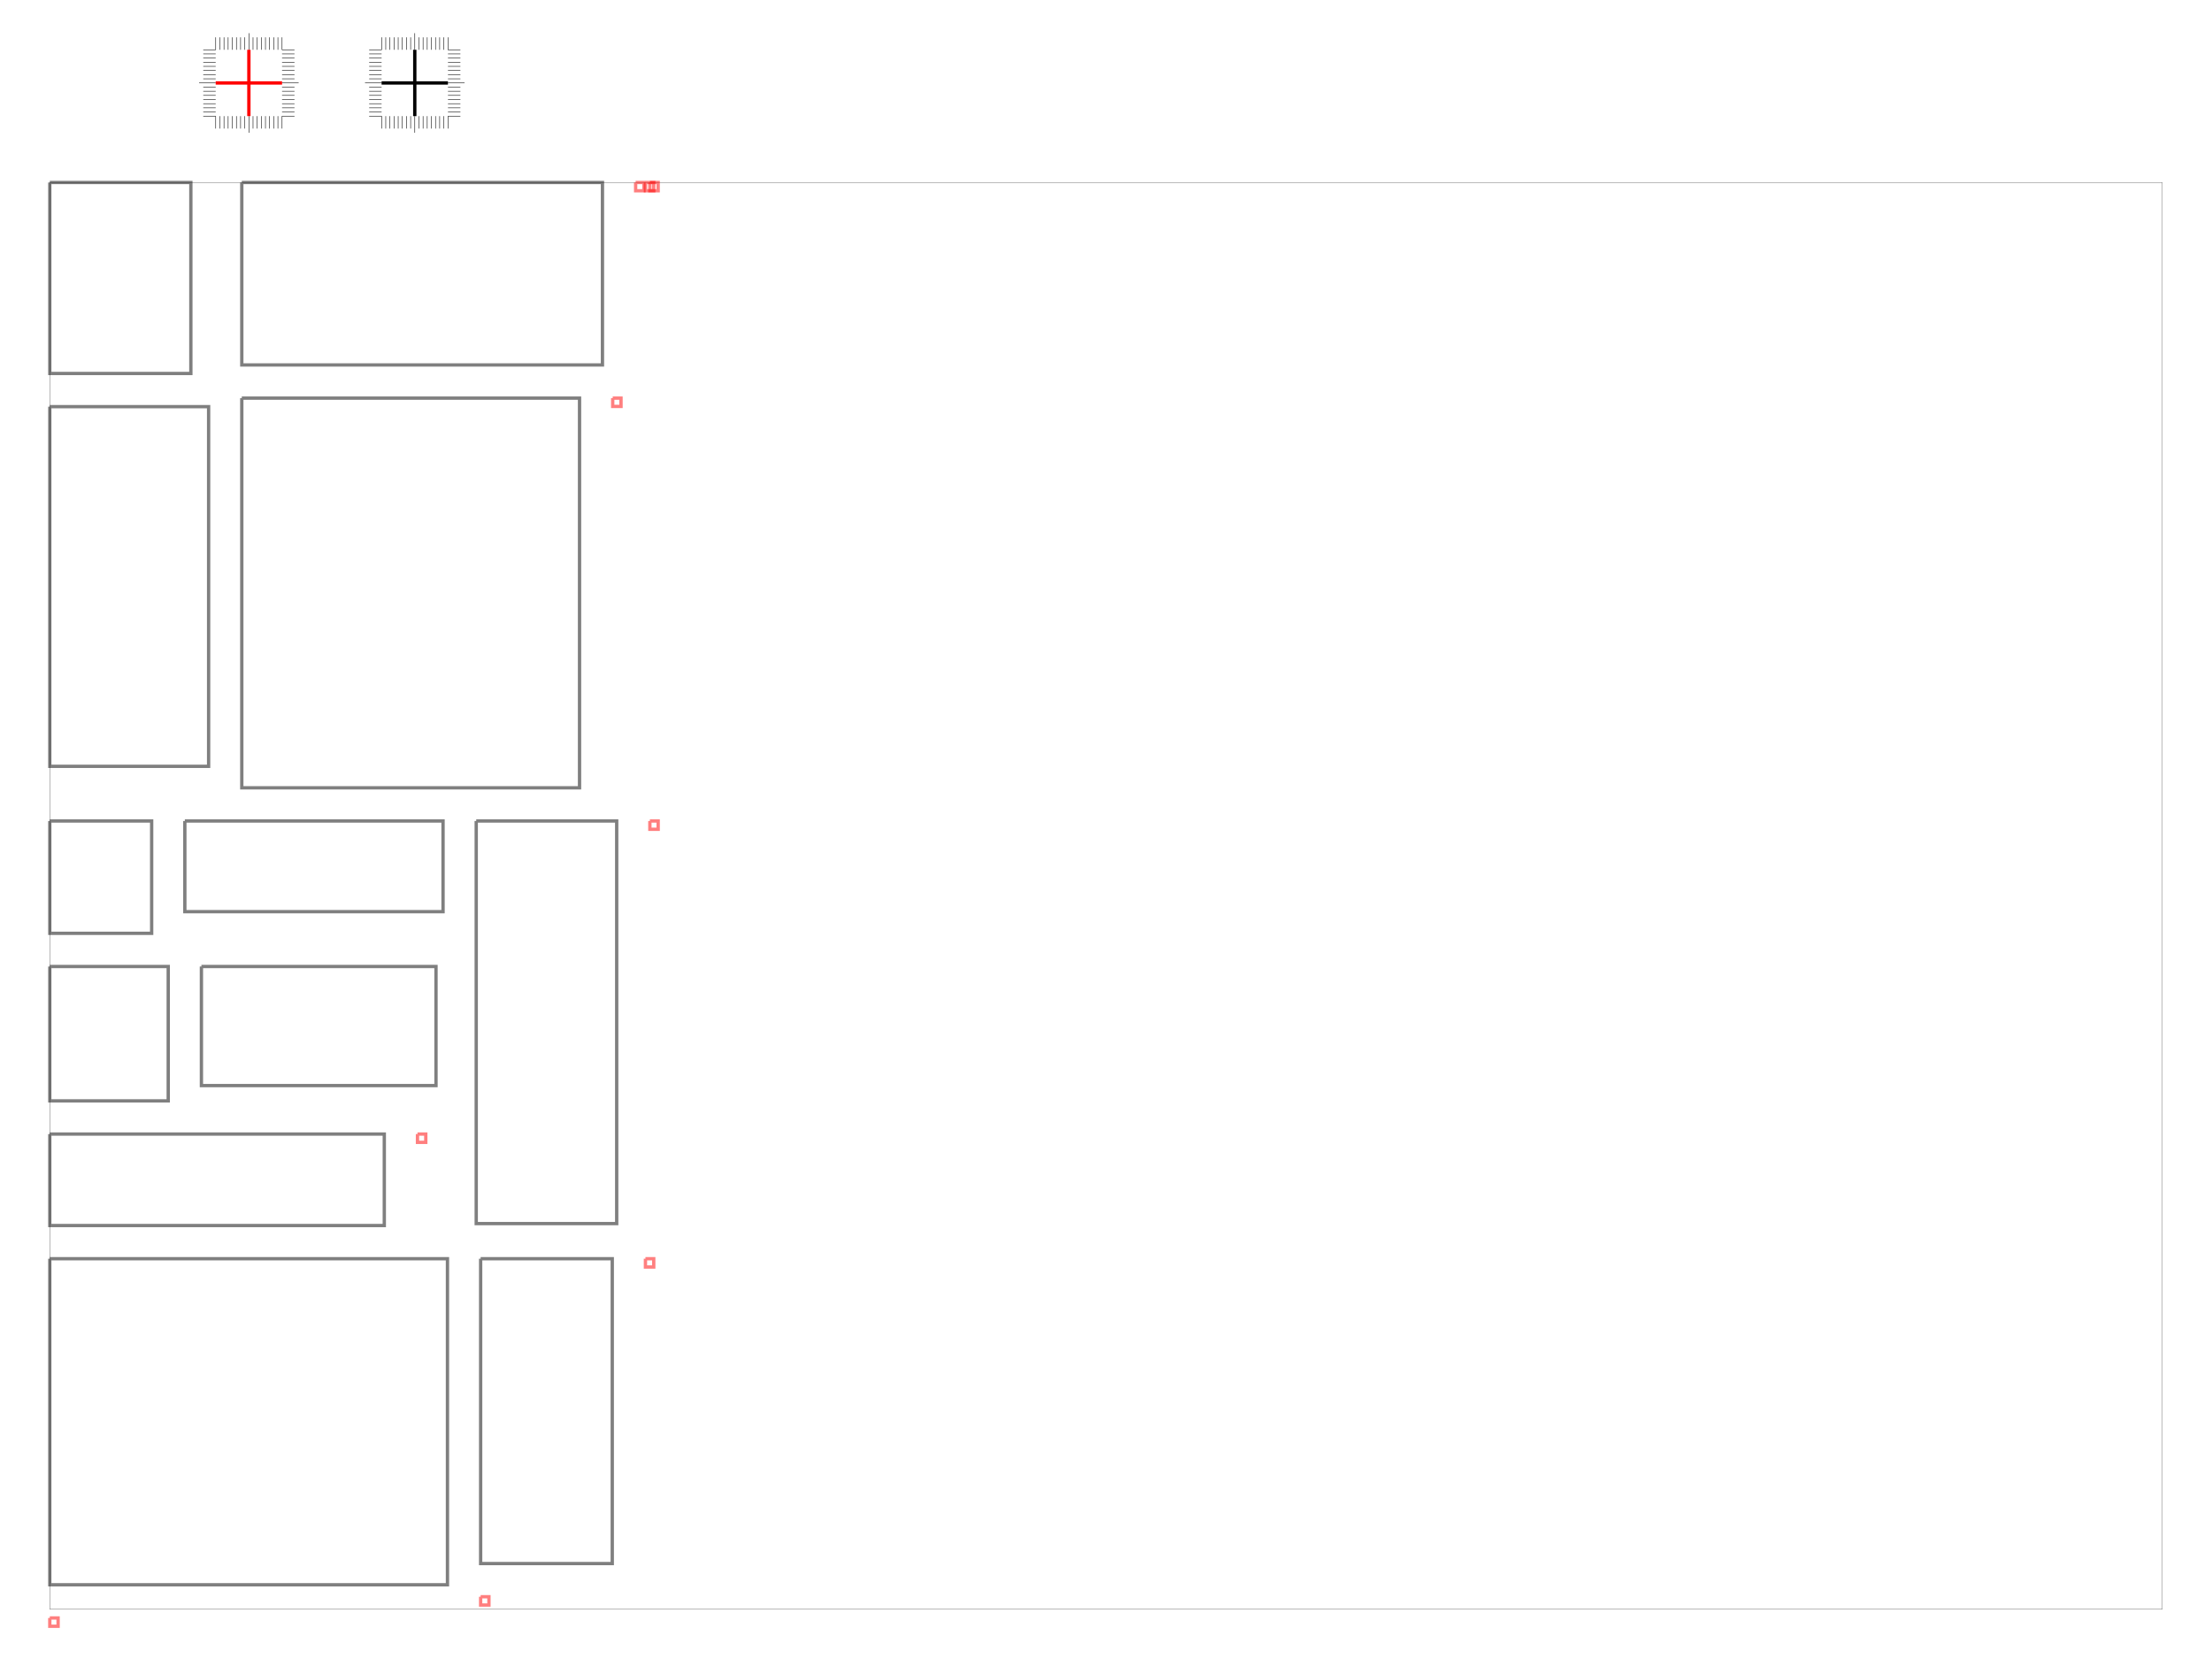
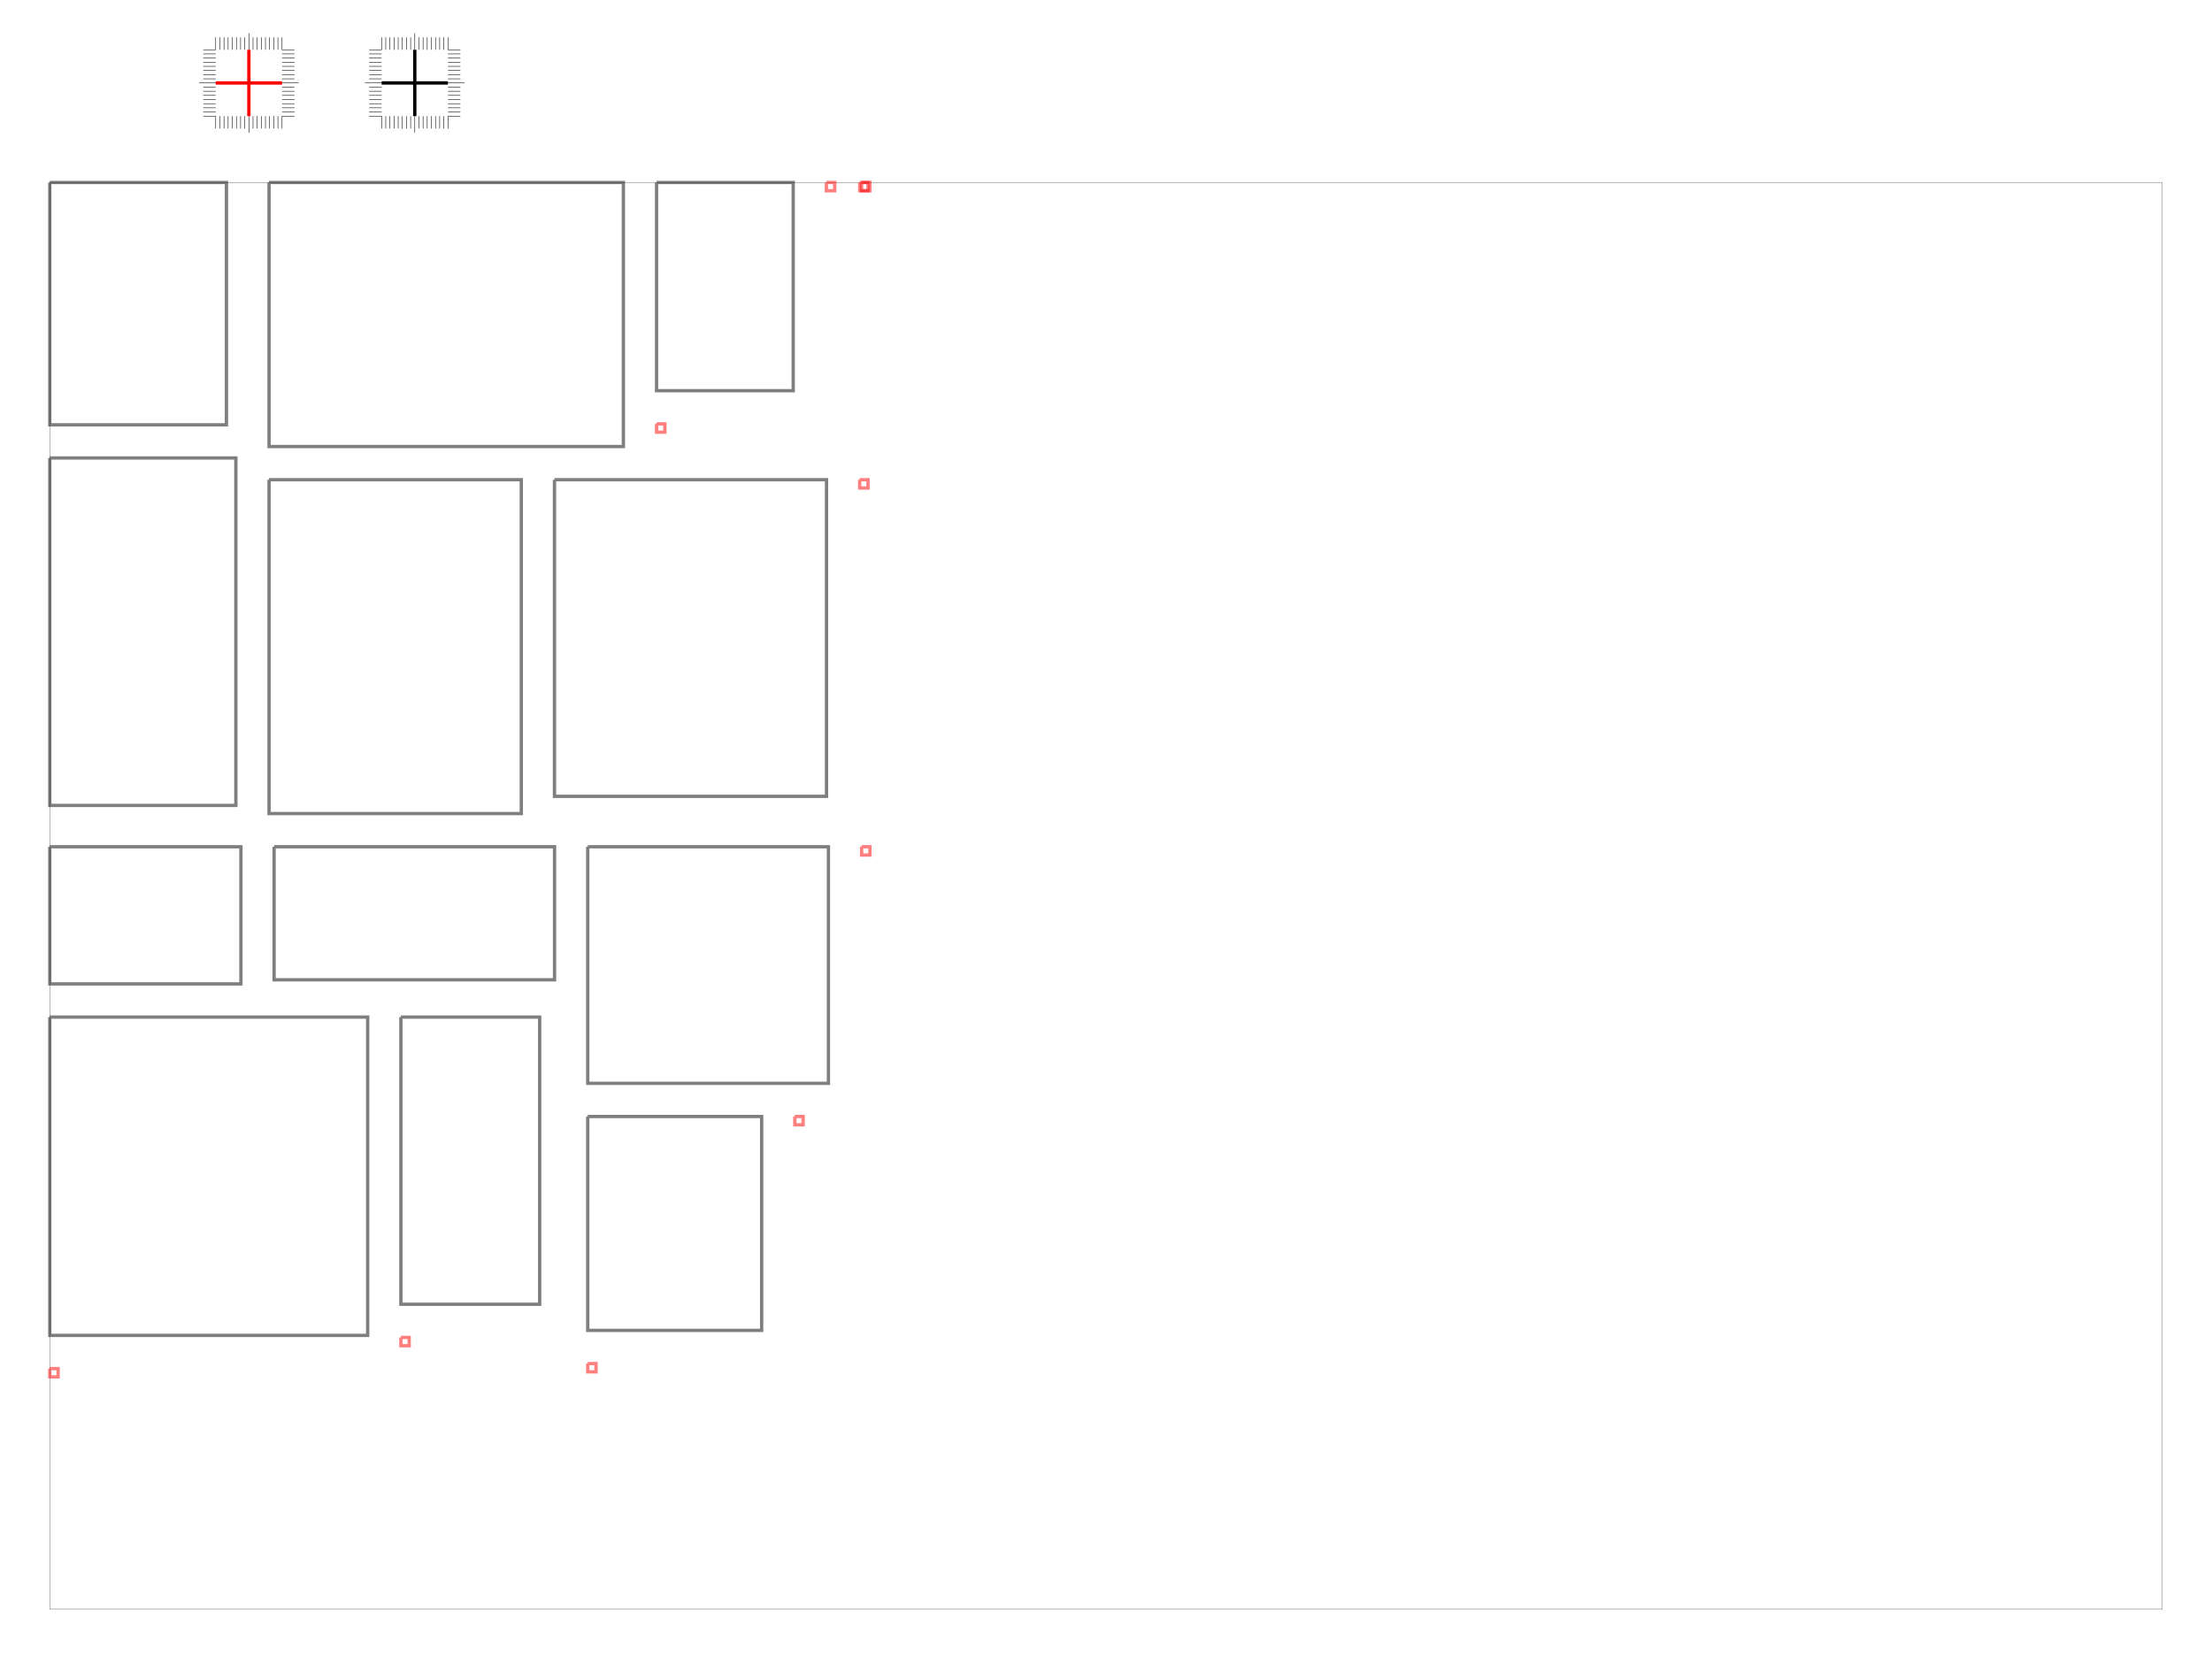
<svg xmlns="http://www.w3.org/2000/svg" width="12in" height="9in" viewBox="0 0 13333 10000" version="1.1" id="svg6">
  <g id="g5" transform="translate(0.0 0.0)">
    <path d="M 300.0 1100.0 L 300.0 9700.0 L 13033.3 9700.0 L 13033.3 1100.0 L 300.0 1100.0" stroke="black" fill="none" stroke-width="3" stroke-opacity="0.5" />
  </g>
  <g id="g5" transform="translate(0.0 0.0)">
-     <path d="M 3831.3 1100.0 L 3831.3 1150.0 L 3881.3 1150.0 L 3881.3 1100.0 L 3831.3 1100.0" stroke="red" fill="none" stroke-width="20.0" stroke-opacity="0.5" />
-     <path d="M 3890.4 1100.0 L 3890.4 1150.0 L 3940.4 1150.0 L 3940.4 1100.0 L 3890.4 1100.0" stroke="red" fill="none" stroke-width="20.0" stroke-opacity="0.5" />
-     <path d="M 3917.1 1100.0 L 3917.1 1150.0 L 3967.1 1150.0 L 3967.1 1100.0 L 3917.1 1100.0" stroke="red" fill="none" stroke-width="20.0" stroke-opacity="0.5" />
-     <path d="M 3693.1 2399.8 L 3693.1 2449.8 L 3743.1 2449.8 L 3743.1 2399.8 L 3693.1 2399.8" stroke="red" fill="none" stroke-width="20.0" stroke-opacity="0.5" />
-     <path d="M 3917.1 4948.7 L 3917.1 4998.7 L 3967.1 4998.7 L 3967.1 4948.7 L 3917.1 4948.7" stroke="red" fill="none" stroke-width="20.0" stroke-opacity="0.5" />
-     <path d="M 2516.3 6835.8 L 2516.3 6885.8 L 2566.3 6885.8 L 2566.3 6835.8 L 2516.3 6835.8" stroke="red" fill="none" stroke-width="20.0" stroke-opacity="0.5" />
-     <path d="M 3890.4 7587.2 L 3890.4 7637.2 L 3940.4 7637.2 L 3940.4 7587.2 L 3890.4 7587.2" stroke="red" fill="none" stroke-width="20.0" stroke-opacity="0.5" />
-     <path d="M 2897.0 9624.7 L 2897.0 9674.7 L 2947.0 9674.7 L 2947.0 9624.7 L 2897.0 9624.7" stroke="red" fill="none" stroke-width="20.0" stroke-opacity="0.5" />
-     <path d="M 300.0 9752.6 L 300.0 9802.6 L 350.0 9802.6 L 350.0 9752.6 L 300.0 9752.6" stroke="red" fill="none" stroke-width="20.0" stroke-opacity="0.5" />
+     <path d="M 5181.9 2891.6 L 5181.9 2941.6 L 5231.9 2941.6 L 5231.9 2891.6 L 5181.9 2891.6" stroke="red" fill="none" stroke-width="20.0" stroke-opacity="0.5" />
+     <path d="M 3957.4 2555.1 L 3957.4 2605.1 L 4007.4 2605.1 L 4007.4 2555.1 L 3957.4 2555.1" stroke="red" fill="none" stroke-width="20.0" stroke-opacity="0.5" />
+     <path d="M 4981.1 1100.0 L 4981.1 1150.0 L 5031.1 1150.0 L 5031.1 1100.0 L 4981.1 1100.0" stroke="red" fill="none" stroke-width="20.0" stroke-opacity="0.5" />
+     <path d="M 5181.9 1100.0 L 5181.9 1150.0 L 5231.9 1150.0 L 5231.9 1100.0 L 5181.9 1100.0" stroke="red" fill="none" stroke-width="20.0" stroke-opacity="0.5" />
+     <path d="M 5193.4 1100.0 L 5193.4 1150.0 L 5243.4 1150.0 L 5243.4 1100.0 L 5193.4 1100.0" stroke="red" fill="none" stroke-width="20.0" stroke-opacity="0.5" />
+     <path d="M 5193.4 5104.0 L 5193.4 5154.0 L 5243.4 5154.0 L 5243.4 5104.0 L 5193.4 5104.0" stroke="red" fill="none" stroke-width="20.0" stroke-opacity="0.5" />
+     <path d="M 4790.9 6730.0 L 4790.9 6780.0 L 4840.9 6780.0 L 4840.9 6730.0 L 4790.9 6730.0" stroke="red" fill="none" stroke-width="20.0" stroke-opacity="0.5" />
+     <path d="M 3542.5 8219.2 L 3542.5 8269.2 L 3592.5 8269.2 L 3592.5 8219.2 L 3542.5 8219.2" stroke="red" fill="none" stroke-width="20.0" stroke-opacity="0.5" />
+     <path d="M 2416.2 8061.7 L 2416.2 8111.7 L 2466.2 8111.7 L 2466.2 8061.7 L 2416.2 8061.7" stroke="red" fill="none" stroke-width="20.0" stroke-opacity="0.5" />
+     <path d="M 300.0 8249.4 L 300.0 8299.4 L 350.0 8299.4 L 350.0 8249.4 L 300.0 8249.4" stroke="red" fill="none" stroke-width="20.0" stroke-opacity="0.5" />
  </g>
  <g id="g5" transform="translate(0.0 0.0)">
-     <path d="M 300.0 2451.2 L 300.0 4619.2 L 1257.3 4619.2 L 1257.3 2451.2 L 300.0 2451.2" stroke="black" fill="none" stroke-width="20.0" stroke-opacity="0.5" />
-     <path d="M 1457.3 2399.8 L 1457.3 4748.7 L 3493.1 4748.7 L 3493.1 2399.8 L 1457.3 2399.8" stroke="black" fill="none" stroke-width="20.0" stroke-opacity="0.5" />
-     <path d="M 1457.3 1100.0 L 1457.3 2199.8 L 3631.3 2199.8 L 3631.3 1100.0 L 1457.3 1100.0" stroke="black" fill="none" stroke-width="20.0" stroke-opacity="0.5" />
-     <path d="M 300.0 1100.0 L 300.0 2251.2 L 1150.3 2251.2 L 1150.3 1100.0 L 300.0 1100.0" stroke="black" fill="none" stroke-width="20.0" stroke-opacity="0.5" />
-     <path d="M 300.0 4948.7 L 300.0 5625.8 L 914.0 5625.8 L 914.0 4948.7 L 300.0 4948.7" stroke="black" fill="none" stroke-width="20.0" stroke-opacity="0.5" />
-     <path d="M 1114.0 4948.7 L 1114.0 5495.3 L 2670.4 5495.3 L 2670.4 4948.7 L 1114.0 4948.7" stroke="black" fill="none" stroke-width="20.0" stroke-opacity="0.5" />
-     <path d="M 1213.9 5825.8 L 1213.9 6543.6 L 2627.9 6543.6 L 2627.9 5825.8 L 1213.9 5825.8" stroke="black" fill="none" stroke-width="20.0" stroke-opacity="0.5" />
-     <path d="M 300.0 5825.8 L 300.0 6635.8 L 1013.9 6635.8 L 1013.9 5825.8 L 300.0 5825.8" stroke="black" fill="none" stroke-width="20.0" stroke-opacity="0.5" />
-     <path d="M 300.0 6835.8 L 300.0 7387.2 L 2316.3 7387.2 L 2316.3 6835.8 L 300.0 6835.8" stroke="black" fill="none" stroke-width="20.0" stroke-opacity="0.5" />
-     <path d="M 300.0 7587.2 L 300.0 9552.6 L 2697.0 9552.6 L 2697.0 7587.2 L 300.0 7587.2" stroke="black" fill="none" stroke-width="20.0" stroke-opacity="0.5" />
-     <path d="M 2897.0 7587.2 L 2897.0 9424.7 L 3690.4 9424.7 L 3690.4 7587.2 L 2897.0 7587.2" stroke="black" fill="none" stroke-width="20.0" stroke-opacity="0.5" />
-     <path d="M 2870.4 4948.7 L 2870.4 7375.5 L 3717.1 7375.5 L 3717.1 4948.7 L 2870.4 4948.7" stroke="black" fill="none" stroke-width="20.0" stroke-opacity="0.5" />
+     <path d="M 3342.1 2891.6 L 3342.1 4800.1 L 4981.9 4800.1 L 4981.9 2891.6 L 3342.1 2891.6" stroke="black" fill="none" stroke-width="20.0" stroke-opacity="0.5" />
+     <path d="M 1621.6 2891.6 L 1621.6 4904.0 L 3142.1 4904.0 L 3142.1 2891.6 L 1621.6 2891.6" stroke="black" fill="none" stroke-width="20.0" stroke-opacity="0.5" />
+     <path d="M 300.0 2760.6 L 300.0 4854.8 L 1421.6 4854.8 L 1421.6 2760.6 L 300.0 2760.6" stroke="black" fill="none" stroke-width="20.0" stroke-opacity="0.5" />
+     <path d="M 300.0 1100.0 L 300.0 2560.6 L 1364.8 2560.6 L 1364.8 1100.0 L 300.0 1100.0" stroke="black" fill="none" stroke-width="20.0" stroke-opacity="0.5" />
+     <path d="M 1621.6 1100.0 L 1621.6 2691.6 L 3757.4 2691.6 L 3757.4 1100.0 L 1621.6 1100.0" stroke="black" fill="none" stroke-width="20.0" stroke-opacity="0.5" />
+     <path d="M 3957.4 1100.0 L 3957.4 2355.1 L 4781.1 2355.1 L 4781.1 1100.0 L 3957.4 1100.0" stroke="black" fill="none" stroke-width="20.0" stroke-opacity="0.5" />
+     <path d="M 3542.5 5104.0 L 3542.5 6530.0 L 4993.4 6530.0 L 4993.4 5104.0 L 3542.5 5104.0" stroke="black" fill="none" stroke-width="20.0" stroke-opacity="0.5" />
+     <path d="M 2416.2 6130.7 L 2416.2 7861.7 L 3252.8 7861.7 L 3252.8 6130.7 L 2416.2 6130.7" stroke="black" fill="none" stroke-width="20.0" stroke-opacity="0.5" />
+     <path d="M 3542.5 6730.0 L 3542.5 8019.2 L 4590.9 8019.2 L 4590.9 6730.0 L 3542.5 6730.0" stroke="black" fill="none" stroke-width="20.0" stroke-opacity="0.5" />
+     <path d="M 1652.0 5104.0 L 1652.0 5905.9 L 3342.5 5905.9 L 3342.5 5104.0 L 1652.0 5104.0" stroke="black" fill="none" stroke-width="20.0" stroke-opacity="0.5" />
+     <path d="M 300.0 5104.0 L 300.0 5930.7 L 1452.0 5930.7 L 1452.0 5104.0 L 300.0 5104.0" stroke="black" fill="none" stroke-width="20.0" stroke-opacity="0.5" />
+     <path d="M 300.0 6130.7 L 300.0 8049.4 L 2216.2 8049.4 L 2216.2 6130.7 L 300.0 6130.7" stroke="black" fill="none" stroke-width="20.0" stroke-opacity="0.5" />
  </g>
  <g id="g5" transform="translate(0.0 0.0)">
    <line x1="1300.0" x2="1300.0" y1="225.0" y2="300.0" stroke="black" fill="none" stroke-width="3" />
    <line x1="1325.0" x2="1325.0" y1="225.0" y2="300.0" stroke="black" fill="none" stroke-width="3" />
    <line x1="1350.0" x2="1350.0" y1="225.0" y2="300.0" stroke="black" fill="none" stroke-width="3" />
    <line x1="1375.0" x2="1375.0" y1="225.0" y2="300.0" stroke="black" fill="none" stroke-width="3" />
    <line x1="1400.0" x2="1400.0" y1="225.0" y2="300.0" stroke="black" fill="none" stroke-width="3" />
    <line x1="1425.0" x2="1425.0" y1="225.0" y2="300.0" stroke="black" fill="none" stroke-width="3" />
    <line x1="1450.0" x2="1450.0" y1="225.0" y2="300.0" stroke="black" fill="none" stroke-width="3" />
    <line x1="1475.0" x2="1475.0" y1="225.0" y2="300.0" stroke="black" fill="none" stroke-width="3" />
    <line x1="1500.0" x2="1500.0" y1="200.0" y2="300.0" stroke="black" fill="none" stroke-width="3" />
    <line x1="1525.0" x2="1525.0" y1="225.0" y2="300.0" stroke="black" fill="none" stroke-width="3" />
    <line x1="1550.0" x2="1550.0" y1="225.0" y2="300.0" stroke="black" fill="none" stroke-width="3" />
    <line x1="1575.0" x2="1575.0" y1="225.0" y2="300.0" stroke="black" fill="none" stroke-width="3" />
    <line x1="1600.0" x2="1600.0" y1="225.0" y2="300.0" stroke="black" fill="none" stroke-width="3" />
    <line x1="1625.0" x2="1625.0" y1="225.0" y2="300.0" stroke="black" fill="none" stroke-width="3" />
    <line x1="1650.0" x2="1650.0" y1="225.0" y2="300.0" stroke="black" fill="none" stroke-width="3" />
    <line x1="1675.0" x2="1675.0" y1="225.0" y2="300.0" stroke="black" fill="none" stroke-width="3" />
    <line x1="1700.0" x2="1700.0" y1="225.0" y2="300.0" stroke="black" fill="none" stroke-width="3" />
    <line x1="1300.0" x2="1300.0" y1="700.0" y2="775.0" stroke="black" fill="none" stroke-width="3" />
    <line x1="1325.0" x2="1325.0" y1="700.0" y2="775.0" stroke="black" fill="none" stroke-width="3" />
    <line x1="1350.0" x2="1350.0" y1="700.0" y2="775.0" stroke="black" fill="none" stroke-width="3" />
    <line x1="1375.0" x2="1375.0" y1="700.0" y2="775.0" stroke="black" fill="none" stroke-width="3" />
    <line x1="1400.0" x2="1400.0" y1="700.0" y2="775.0" stroke="black" fill="none" stroke-width="3" />
    <line x1="1425.0" x2="1425.0" y1="700.0" y2="775.0" stroke="black" fill="none" stroke-width="3" />
    <line x1="1450.0" x2="1450.0" y1="700.0" y2="775.0" stroke="black" fill="none" stroke-width="3" />
    <line x1="1475.0" x2="1475.0" y1="700.0" y2="775.0" stroke="black" fill="none" stroke-width="3" />
    <line x1="1500.0" x2="1500.0" y1="700.0" y2="800.0" stroke="black" fill="none" stroke-width="3" />
    <line x1="1525.0" x2="1525.0" y1="700.0" y2="775.0" stroke="black" fill="none" stroke-width="3" />
    <line x1="1550.0" x2="1550.0" y1="700.0" y2="775.0" stroke="black" fill="none" stroke-width="3" />
    <line x1="1575.0" x2="1575.0" y1="700.0" y2="775.0" stroke="black" fill="none" stroke-width="3" />
    <line x1="1600.0" x2="1600.0" y1="700.0" y2="775.0" stroke="black" fill="none" stroke-width="3" />
    <line x1="1625.0" x2="1625.0" y1="700.0" y2="775.0" stroke="black" fill="none" stroke-width="3" />
    <line x1="1650.0" x2="1650.0" y1="700.0" y2="775.0" stroke="black" fill="none" stroke-width="3" />
    <line x1="1675.0" x2="1675.0" y1="700.0" y2="775.0" stroke="black" fill="none" stroke-width="3" />
    <line x1="1700.0" x2="1700.0" y1="700.0" y2="775.0" stroke="black" fill="none" stroke-width="3" />
    <line x1="1225.0" x2="1300.0" y1="300.0" y2="300.0" stroke="black" fill="none" stroke-width="3" />
    <line x1="1225.0" x2="1300.0" y1="325.0" y2="325.0" stroke="black" fill="none" stroke-width="3" />
    <line x1="1225.0" x2="1300.0" y1="350.0" y2="350.0" stroke="black" fill="none" stroke-width="3" />
    <line x1="1225.0" x2="1300.0" y1="375.0" y2="375.0" stroke="black" fill="none" stroke-width="3" />
    <line x1="1225.0" x2="1300.0" y1="400.0" y2="400.0" stroke="black" fill="none" stroke-width="3" />
    <line x1="1225.0" x2="1300.0" y1="425.0" y2="425.0" stroke="black" fill="none" stroke-width="3" />
    <line x1="1225.0" x2="1300.0" y1="450.0" y2="450.0" stroke="black" fill="none" stroke-width="3" />
    <line x1="1225.0" x2="1300.0" y1="475.0" y2="475.0" stroke="black" fill="none" stroke-width="3" />
    <line x1="1200.0" x2="1300.0" y1="500.0" y2="500.0" stroke="black" fill="none" stroke-width="3" />
    <line x1="1225.0" x2="1300.0" y1="525.0" y2="525.0" stroke="black" fill="none" stroke-width="3" />
    <line x1="1225.0" x2="1300.0" y1="550.0" y2="550.0" stroke="black" fill="none" stroke-width="3" />
    <line x1="1225.0" x2="1300.0" y1="575.0" y2="575.0" stroke="black" fill="none" stroke-width="3" />
    <line x1="1225.0" x2="1300.0" y1="600.0" y2="600.0" stroke="black" fill="none" stroke-width="3" />
    <line x1="1225.0" x2="1300.0" y1="625.0" y2="625.0" stroke="black" fill="none" stroke-width="3" />
    <line x1="1225.0" x2="1300.0" y1="650.0" y2="650.0" stroke="black" fill="none" stroke-width="3" />
    <line x1="1225.0" x2="1300.0" y1="675.0" y2="675.0" stroke="black" fill="none" stroke-width="3" />
    <line x1="1225.0" x2="1300.0" y1="700.0" y2="700.0" stroke="black" fill="none" stroke-width="3" />
    <line x1="1700.0" x2="1775.0" y1="300.0" y2="300.0" stroke="black" fill="none" stroke-width="3" />
    <line x1="1700.0" x2="1775.0" y1="325.0" y2="325.0" stroke="black" fill="none" stroke-width="3" />
    <line x1="1700.0" x2="1775.0" y1="350.0" y2="350.0" stroke="black" fill="none" stroke-width="3" />
    <line x1="1700.0" x2="1775.0" y1="375.0" y2="375.0" stroke="black" fill="none" stroke-width="3" />
    <line x1="1700.0" x2="1775.0" y1="400.0" y2="400.0" stroke="black" fill="none" stroke-width="3" />
    <line x1="1700.0" x2="1775.0" y1="425.0" y2="425.0" stroke="black" fill="none" stroke-width="3" />
    <line x1="1700.0" x2="1775.0" y1="450.0" y2="450.0" stroke="black" fill="none" stroke-width="3" />
    <line x1="1700.0" x2="1775.0" y1="475.0" y2="475.0" stroke="black" fill="none" stroke-width="3" />
    <line x1="1700.0" x2="1800.0" y1="500.0" y2="500.0" stroke="black" fill="none" stroke-width="3" />
    <line x1="1700.0" x2="1775.0" y1="525.0" y2="525.0" stroke="black" fill="none" stroke-width="3" />
    <line x1="1700.0" x2="1775.0" y1="550.0" y2="550.0" stroke="black" fill="none" stroke-width="3" />
    <line x1="1700.0" x2="1775.0" y1="575.0" y2="575.0" stroke="black" fill="none" stroke-width="3" />
    <line x1="1700.0" x2="1775.0" y1="600.0" y2="600.0" stroke="black" fill="none" stroke-width="3" />
    <line x1="1700.0" x2="1775.0" y1="625.0" y2="625.0" stroke="black" fill="none" stroke-width="3" />
    <line x1="1700.0" x2="1775.0" y1="650.0" y2="650.0" stroke="black" fill="none" stroke-width="3" />
    <line x1="1700.0" x2="1775.0" y1="675.0" y2="675.0" stroke="black" fill="none" stroke-width="3" />
    <line x1="1700.0" x2="1775.0" y1="700.0" y2="700.0" stroke="black" fill="none" stroke-width="3" />
    <line x1="2300.0" x2="2300.0" y1="225.0" y2="300.0" stroke="black" fill="none" stroke-width="3" />
    <line x1="2325.0" x2="2325.0" y1="225.0" y2="300.0" stroke="black" fill="none" stroke-width="3" />
    <line x1="2350.0" x2="2350.0" y1="225.0" y2="300.0" stroke="black" fill="none" stroke-width="3" />
    <line x1="2375.0" x2="2375.0" y1="225.0" y2="300.0" stroke="black" fill="none" stroke-width="3" />
    <line x1="2400.0" x2="2400.0" y1="225.0" y2="300.0" stroke="black" fill="none" stroke-width="3" />
    <line x1="2425.0" x2="2425.0" y1="225.0" y2="300.0" stroke="black" fill="none" stroke-width="3" />
    <line x1="2450.0" x2="2450.0" y1="225.0" y2="300.0" stroke="black" fill="none" stroke-width="3" />
    <line x1="2475.0" x2="2475.0" y1="225.0" y2="300.0" stroke="black" fill="none" stroke-width="3" />
    <line x1="2500.0" x2="2500.0" y1="200.0" y2="300.0" stroke="black" fill="none" stroke-width="3" />
    <line x1="2525.0" x2="2525.0" y1="225.0" y2="300.0" stroke="black" fill="none" stroke-width="3" />
    <line x1="2550.0" x2="2550.0" y1="225.0" y2="300.0" stroke="black" fill="none" stroke-width="3" />
    <line x1="2575.0" x2="2575.0" y1="225.0" y2="300.0" stroke="black" fill="none" stroke-width="3" />
    <line x1="2600.0" x2="2600.0" y1="225.0" y2="300.0" stroke="black" fill="none" stroke-width="3" />
    <line x1="2625.0" x2="2625.0" y1="225.0" y2="300.0" stroke="black" fill="none" stroke-width="3" />
    <line x1="2650.0" x2="2650.0" y1="225.0" y2="300.0" stroke="black" fill="none" stroke-width="3" />
    <line x1="2675.0" x2="2675.0" y1="225.0" y2="300.0" stroke="black" fill="none" stroke-width="3" />
    <line x1="2700.0" x2="2700.0" y1="225.0" y2="300.0" stroke="black" fill="none" stroke-width="3" />
    <line x1="2300.0" x2="2300.0" y1="700.0" y2="775.0" stroke="black" fill="none" stroke-width="3" />
    <line x1="2325.0" x2="2325.0" y1="700.0" y2="775.0" stroke="black" fill="none" stroke-width="3" />
    <line x1="2350.0" x2="2350.0" y1="700.0" y2="775.0" stroke="black" fill="none" stroke-width="3" />
    <line x1="2375.0" x2="2375.0" y1="700.0" y2="775.0" stroke="black" fill="none" stroke-width="3" />
    <line x1="2400.0" x2="2400.0" y1="700.0" y2="775.0" stroke="black" fill="none" stroke-width="3" />
    <line x1="2425.0" x2="2425.0" y1="700.0" y2="775.0" stroke="black" fill="none" stroke-width="3" />
    <line x1="2450.0" x2="2450.0" y1="700.0" y2="775.0" stroke="black" fill="none" stroke-width="3" />
    <line x1="2475.0" x2="2475.0" y1="700.0" y2="775.0" stroke="black" fill="none" stroke-width="3" />
    <line x1="2500.0" x2="2500.0" y1="700.0" y2="800.0" stroke="black" fill="none" stroke-width="3" />
    <line x1="2525.0" x2="2525.0" y1="700.0" y2="775.0" stroke="black" fill="none" stroke-width="3" />
    <line x1="2550.0" x2="2550.0" y1="700.0" y2="775.0" stroke="black" fill="none" stroke-width="3" />
    <line x1="2575.0" x2="2575.0" y1="700.0" y2="775.0" stroke="black" fill="none" stroke-width="3" />
    <line x1="2600.0" x2="2600.0" y1="700.0" y2="775.0" stroke="black" fill="none" stroke-width="3" />
    <line x1="2625.0" x2="2625.0" y1="700.0" y2="775.0" stroke="black" fill="none" stroke-width="3" />
    <line x1="2650.0" x2="2650.0" y1="700.0" y2="775.0" stroke="black" fill="none" stroke-width="3" />
    <line x1="2675.0" x2="2675.0" y1="700.0" y2="775.0" stroke="black" fill="none" stroke-width="3" />
    <line x1="2700.0" x2="2700.0" y1="700.0" y2="775.0" stroke="black" fill="none" stroke-width="3" />
    <line x1="2225.0" x2="2300.0" y1="300.0" y2="300.0" stroke="black" fill="none" stroke-width="3" />
    <line x1="2225.0" x2="2300.0" y1="325.0" y2="325.0" stroke="black" fill="none" stroke-width="3" />
    <line x1="2225.0" x2="2300.0" y1="350.0" y2="350.0" stroke="black" fill="none" stroke-width="3" />
    <line x1="2225.0" x2="2300.0" y1="375.0" y2="375.0" stroke="black" fill="none" stroke-width="3" />
    <line x1="2225.0" x2="2300.0" y1="400.0" y2="400.0" stroke="black" fill="none" stroke-width="3" />
    <line x1="2225.0" x2="2300.0" y1="425.0" y2="425.0" stroke="black" fill="none" stroke-width="3" />
    <line x1="2225.0" x2="2300.0" y1="450.0" y2="450.0" stroke="black" fill="none" stroke-width="3" />
    <line x1="2225.0" x2="2300.0" y1="475.0" y2="475.0" stroke="black" fill="none" stroke-width="3" />
    <line x1="2200.0" x2="2300.0" y1="500.0" y2="500.0" stroke="black" fill="none" stroke-width="3" />
    <line x1="2225.0" x2="2300.0" y1="525.0" y2="525.0" stroke="black" fill="none" stroke-width="3" />
    <line x1="2225.0" x2="2300.0" y1="550.0" y2="550.0" stroke="black" fill="none" stroke-width="3" />
    <line x1="2225.0" x2="2300.0" y1="575.0" y2="575.0" stroke="black" fill="none" stroke-width="3" />
    <line x1="2225.0" x2="2300.0" y1="600.0" y2="600.0" stroke="black" fill="none" stroke-width="3" />
    <line x1="2225.0" x2="2300.0" y1="625.0" y2="625.0" stroke="black" fill="none" stroke-width="3" />
    <line x1="2225.0" x2="2300.0" y1="650.0" y2="650.0" stroke="black" fill="none" stroke-width="3" />
    <line x1="2225.0" x2="2300.0" y1="675.0" y2="675.0" stroke="black" fill="none" stroke-width="3" />
    <line x1="2225.0" x2="2300.0" y1="700.0" y2="700.0" stroke="black" fill="none" stroke-width="3" />
    <line x1="2700.0" x2="2775.0" y1="300.0" y2="300.0" stroke="black" fill="none" stroke-width="3" />
    <line x1="2700.0" x2="2775.0" y1="325.0" y2="325.0" stroke="black" fill="none" stroke-width="3" />
    <line x1="2700.0" x2="2775.0" y1="350.0" y2="350.0" stroke="black" fill="none" stroke-width="3" />
    <line x1="2700.0" x2="2775.0" y1="375.0" y2="375.0" stroke="black" fill="none" stroke-width="3" />
    <line x1="2700.0" x2="2775.0" y1="400.0" y2="400.0" stroke="black" fill="none" stroke-width="3" />
    <line x1="2700.0" x2="2775.0" y1="425.0" y2="425.0" stroke="black" fill="none" stroke-width="3" />
    <line x1="2700.0" x2="2775.0" y1="450.0" y2="450.0" stroke="black" fill="none" stroke-width="3" />
    <line x1="2700.0" x2="2775.0" y1="475.0" y2="475.0" stroke="black" fill="none" stroke-width="3" />
    <line x1="2700.0" x2="2800.0" y1="500.0" y2="500.0" stroke="black" fill="none" stroke-width="3" />
    <line x1="2700.0" x2="2775.0" y1="525.0" y2="525.0" stroke="black" fill="none" stroke-width="3" />
    <line x1="2700.0" x2="2775.0" y1="550.0" y2="550.0" stroke="black" fill="none" stroke-width="3" />
    <line x1="2700.0" x2="2775.0" y1="575.0" y2="575.0" stroke="black" fill="none" stroke-width="3" />
    <line x1="2700.0" x2="2775.0" y1="600.0" y2="600.0" stroke="black" fill="none" stroke-width="3" />
    <line x1="2700.0" x2="2775.0" y1="625.0" y2="625.0" stroke="black" fill="none" stroke-width="3" />
    <line x1="2700.0" x2="2775.0" y1="650.0" y2="650.0" stroke="black" fill="none" stroke-width="3" />
    <line x1="2700.0" x2="2775.0" y1="675.0" y2="675.0" stroke="black" fill="none" stroke-width="3" />
    <line x1="2700.0" x2="2775.0" y1="700.0" y2="700.0" stroke="black" fill="none" stroke-width="3" />
  </g>
  <g id="g5" transform="translate(0.0 0.0)">
    <line x1="1500.0" x2="1500.0" y1="300.0" y2="700.0" stroke="red" fill="none" stroke-width="20.0" />
    <line x1="1300.0" x2="1700.0" y1="500.0" y2="500.0" stroke="red" fill="none" stroke-width="20.0" />
  </g>
  <g id="g5" transform="translate(0.0 0.0)">
    <line x1="2500.0" x2="2500.0" y1="300.0" y2="700.0" stroke="black" fill="none" stroke-width="20.0" />
    <line x1="2300.0" x2="2700.0" y1="500.0" y2="500.0" stroke="black" fill="none" stroke-width="20.0" />
  </g>
</svg>
